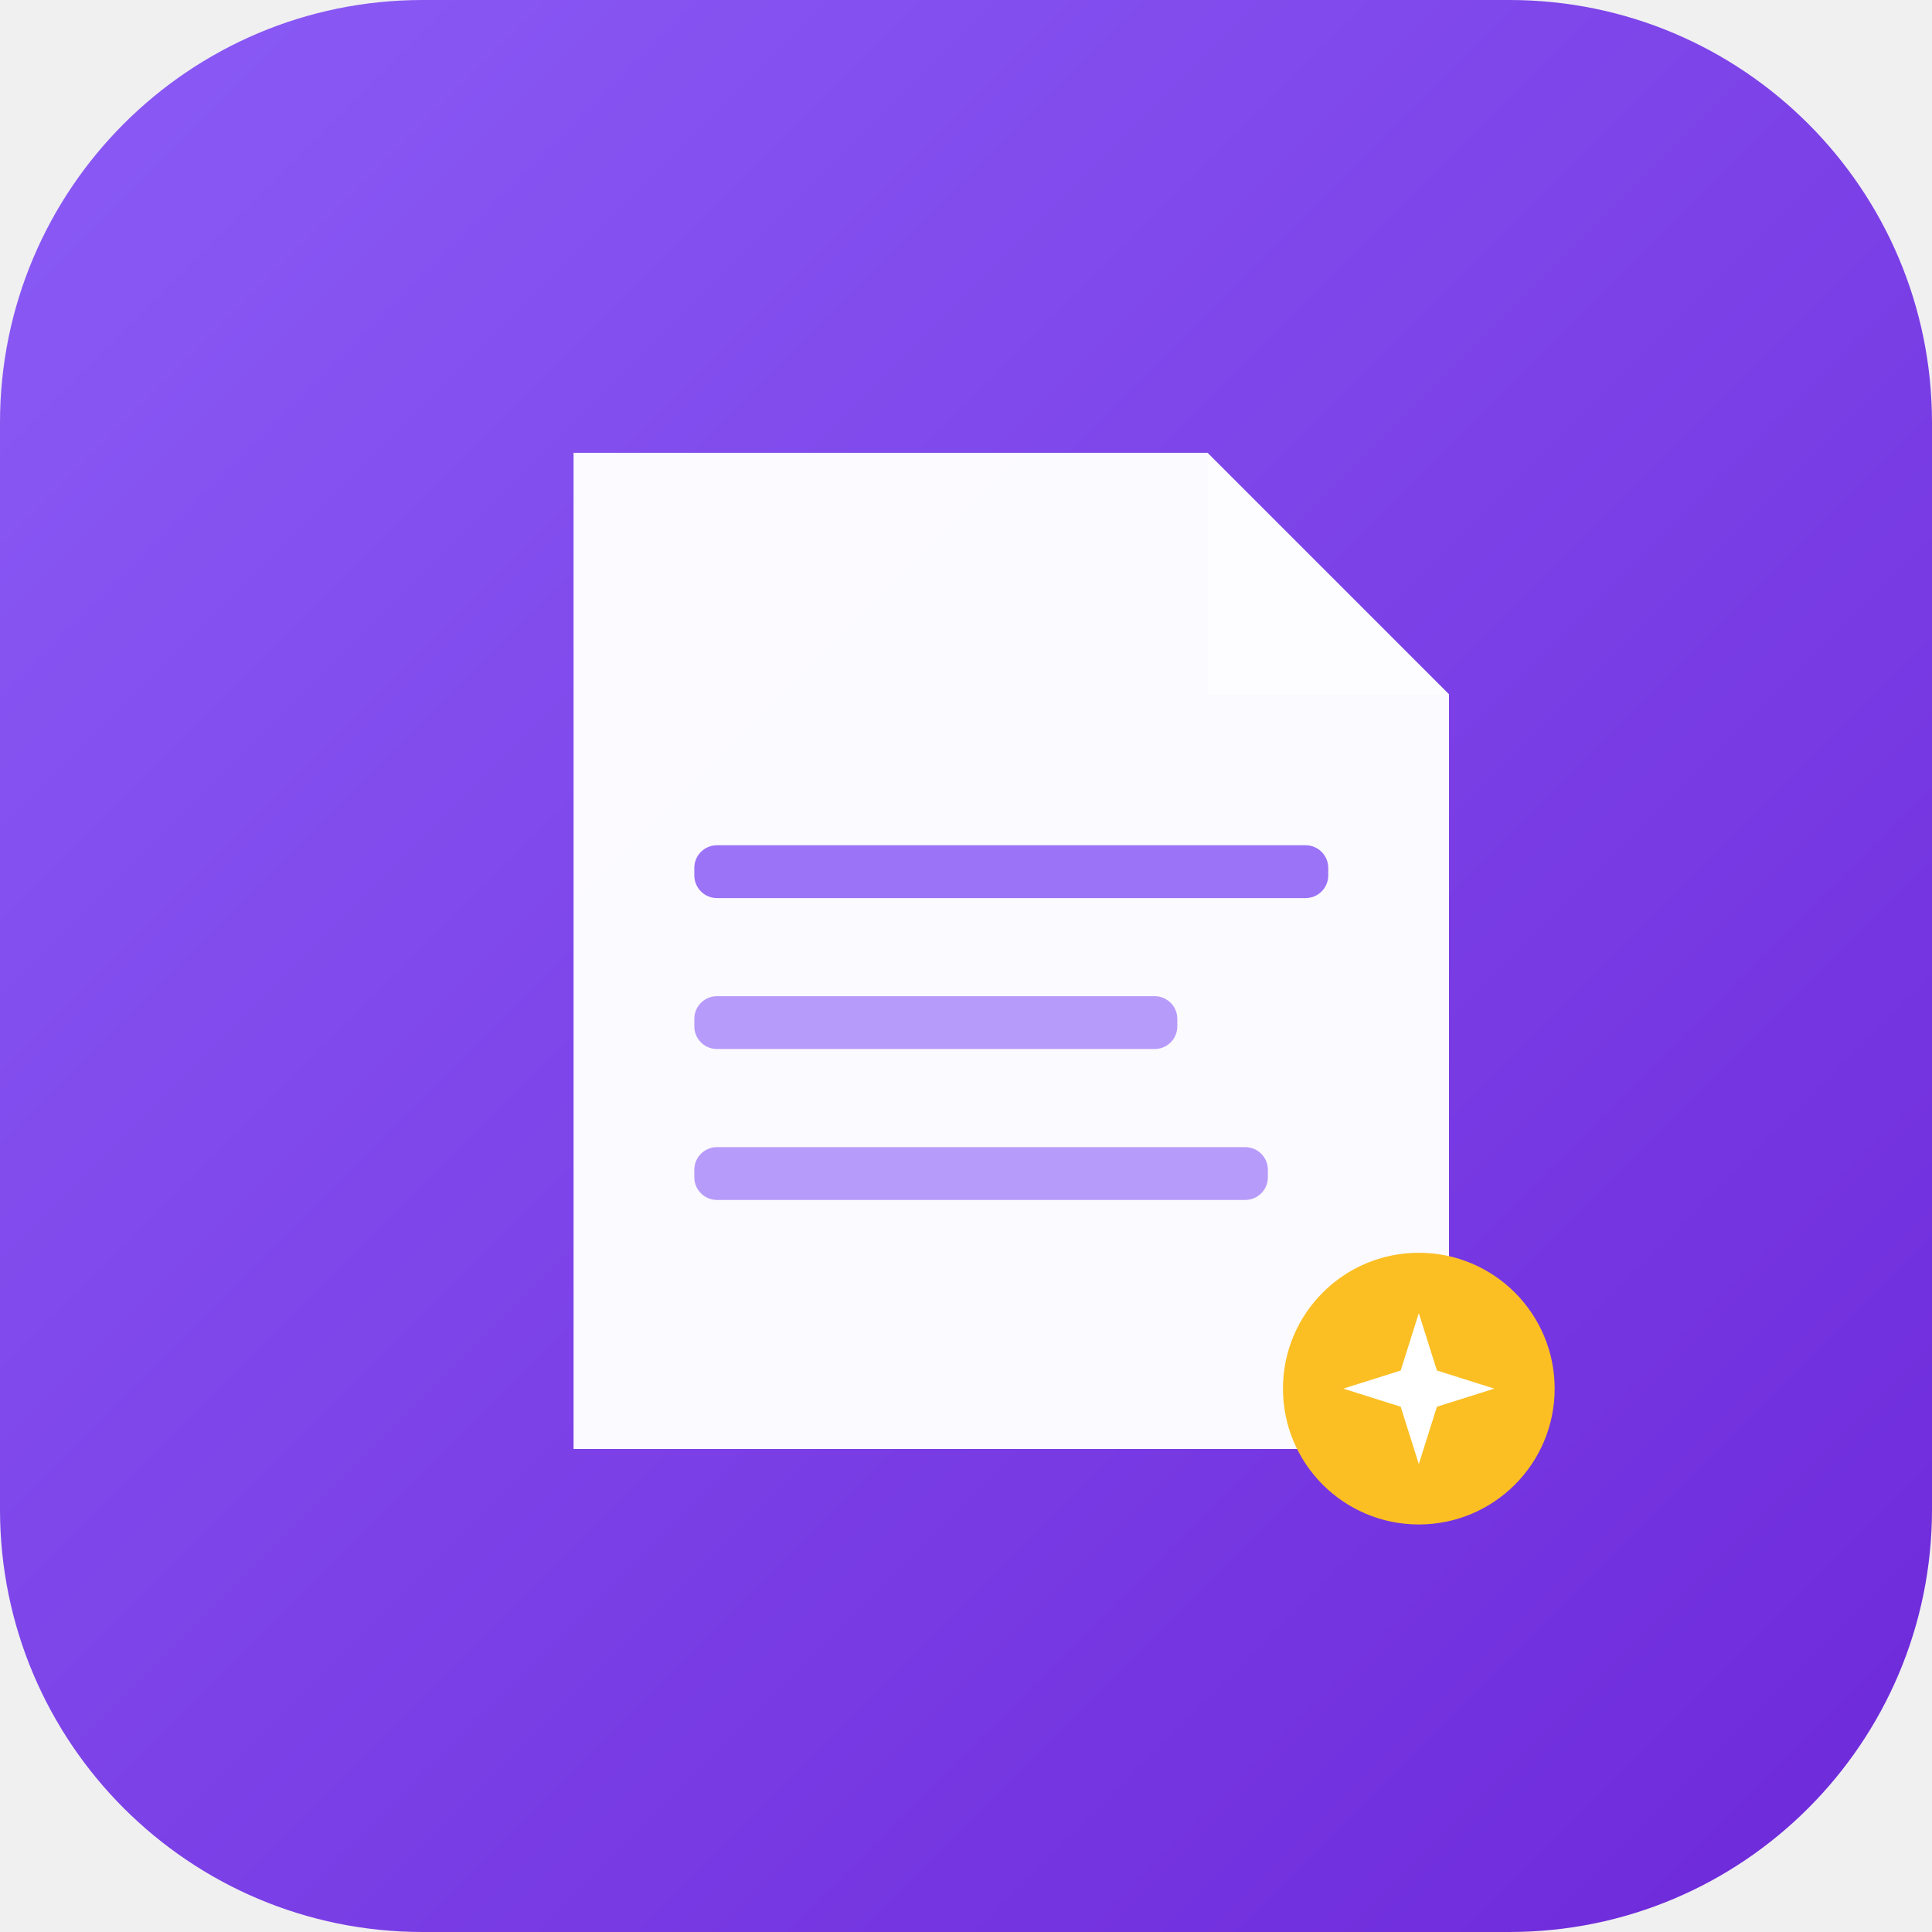
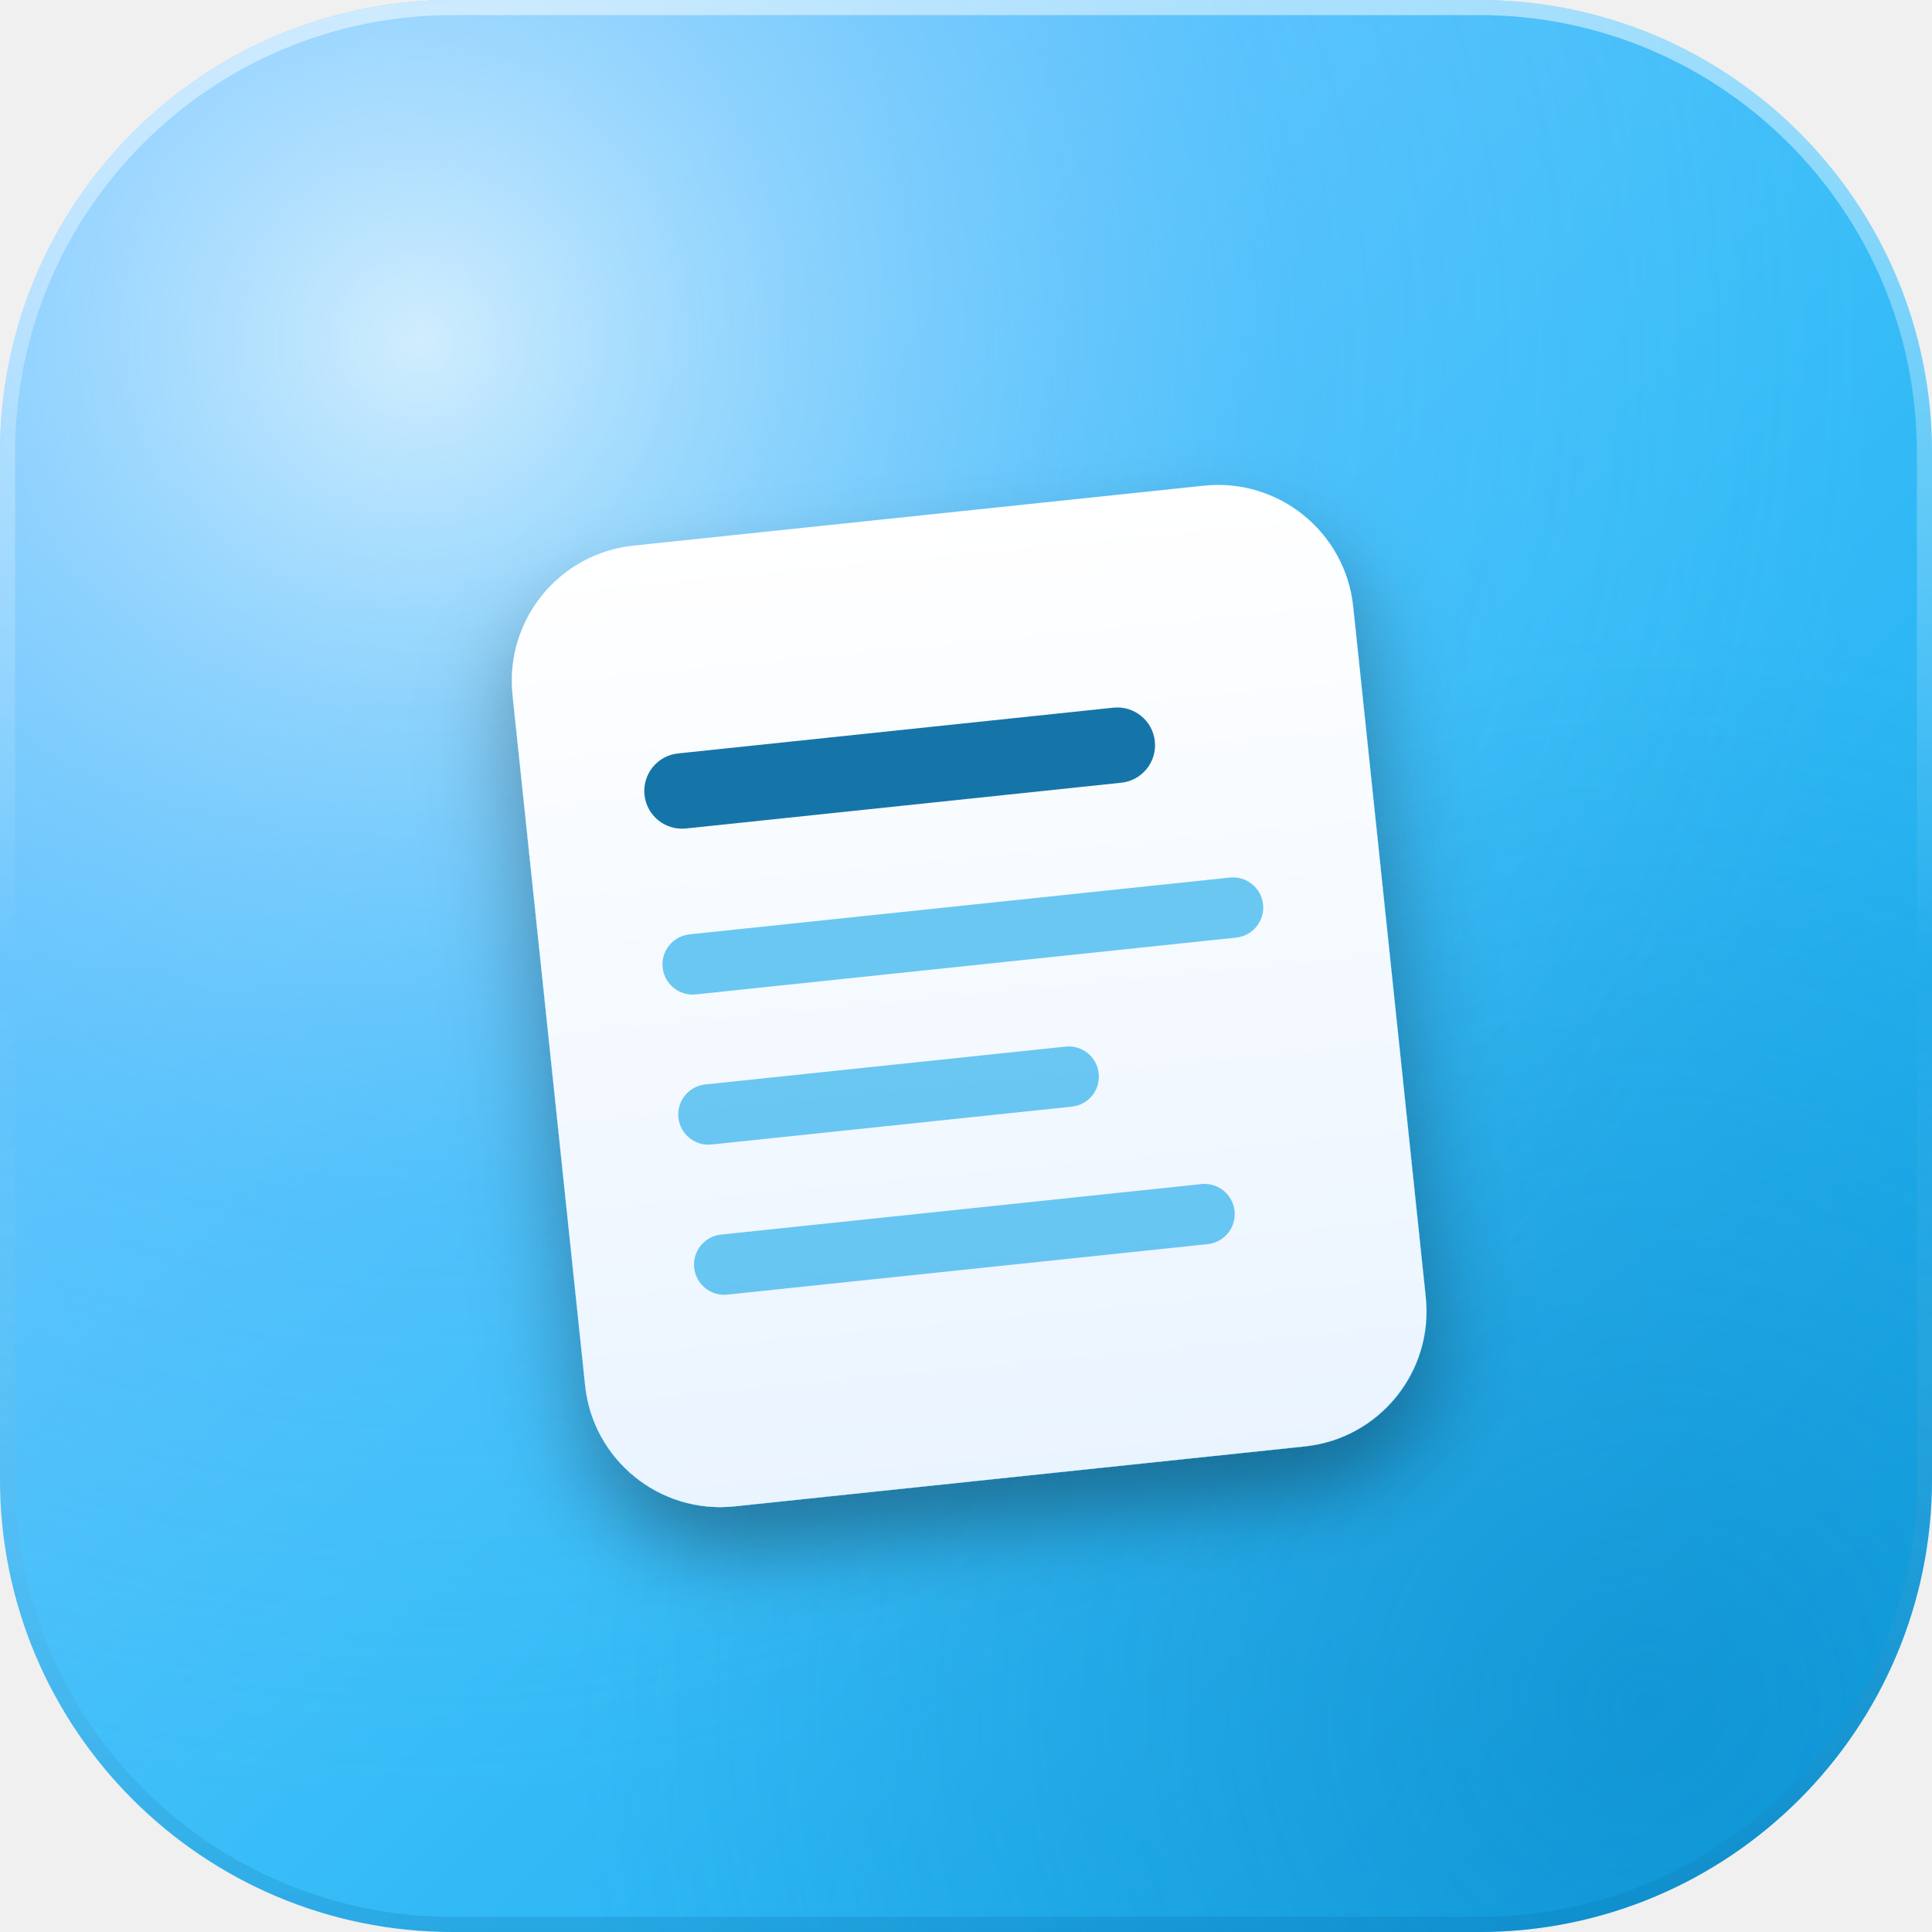
<svg xmlns="http://www.w3.org/2000/svg" width="128" height="128" viewBox="0 0 128 128">
  <defs>
    <linearGradient id="bg" x1="0" y1="0" x2="1" y2="1">
-       <stop offset="0" stop-color="#8b5cf6" />
-       <stop offset="1" stop-color="#6d28d9" />
+       <stop offset="0" stop-color="#7DC8FF" />
+       <stop offset="0.55" stop-color="#38BDF8" />
+       <stop offset="1" stop-color="#0EA5E9" />
    </linearGradient>
+     <radialGradient id="bloom" cx="0.22" cy="0.18" r="0.75">
+       <stop offset="0" stop-color="#ffffff" stop-opacity="0.7" />
+       <stop offset="0.25" stop-color="#B8E1FF" stop-opacity="0.55" />
+       <stop offset="0.6" stop-color="#7DC8FF" stop-opacity="0.15" />
+       <stop offset="1" stop-color="#7DC8FF" stop-opacity="0" />
+     </radialGradient>
+     <radialGradient id="shade" cx="0.85" cy="0.88" r="0.55">
+       <stop offset="0" stop-color="#0369a1" stop-opacity="0.32" />
+       <stop offset="1" stop-color="#0369a1" stop-opacity="0" />
+     </radialGradient>
+     <linearGradient id="edge" x1="0" y1="0" x2="0" y2="1">
+       <stop offset="0" stop-color="#ffffff" stop-opacity="0.5" />
+       <stop offset="0.5" stop-color="#ffffff" stop-opacity="0" />
+       <stop offset="1" stop-color="#0369a1" stop-opacity="0.22" />
+     </linearGradient>
+     <linearGradient id="card" x1="0" y1="0" x2="0" y2="1">
+       <stop offset="0" stop-color="#ffffff" />
+       <stop offset="1" stop-color="#eaf4ff" />
+     </linearGradient>
+     <filter id="cardShadow" x="-50%" y="-50%" width="200%" height="200%">
+       <feGaussianBlur in="SourceAlpha" stdDeviation="3" />
+       <feOffset dx="0" dy="3" />
+       <feComponentTransfer>
+         <feFuncA type="linear" slope="0.35" />
+       </feComponentTransfer>
+       <feMerge>
+         <feMergeNode />
+         <feMergeNode in="SourceGraphic" />
+       </feMerge>
+     </filter>
  </defs>
-   <rect width="128" height="128" rx="28" fill="url(#bg)" />
-   <path d="M 38 30 L 80 30 L 96 46 L 96 96 L 38 96 Z" fill="white" fill-opacity="0.97" />
-   <path d="M 80 30 L 80 46 L 96 46 Z" fill="white" fill-opacity="0.55" />
-   <rect x="46" y="56" width="42" height="3.5" rx="1.5" fill="#8b5cf6" opacity="0.85" />
-   <rect x="46" y="66" width="32" height="3.5" rx="1.5" fill="#8b5cf6" opacity="0.6" />
-   <rect x="46" y="76" width="38" height="3.5" rx="1.5" fill="#8b5cf6" opacity="0.6" />
-   <g transform="translate(94 92)">
-     <circle r="9" fill="#fbbf24" />
-     <path d="M 0 -5 L 1.2 -1.2 L 5 0 L 1.2 1.2 L 0 5 L -1.2 1.2 L -5 0 L -1.2 -1.2 Z" fill="white" />
+   <rect width="128" height="128" rx="30" fill="url(#bg)" />
+   <rect width="128" height="128" rx="30" fill="url(#bloom)" />
+   <rect width="128" height="128" rx="30" fill="url(#shade)" />
+   <rect x="0.5" y="0.5" width="127" height="127" rx="29.5" fill="none" stroke="url(#edge)" stroke-width="1" />
+   <g transform="rotate(-6 64 64)" filter="url(#cardShadow)">
+     <rect x="36" y="34" width="56" height="64" rx="9" fill="url(#card)" />
+     <rect x="44" y="48" width="34" height="5" rx="2.5" fill="#0369a1" opacity="0.92" />
+     <rect x="44" y="60" width="40" height="4" rx="2" fill="#0EA5E9" opacity="0.6" />
+     <rect x="44" y="70" width="28" height="4" rx="2" fill="#0EA5E9" opacity="0.6" />
+     <rect x="44" y="80" width="36" height="4" rx="2" fill="#0EA5E9" opacity="0.6" />
  </g>
</svg>
